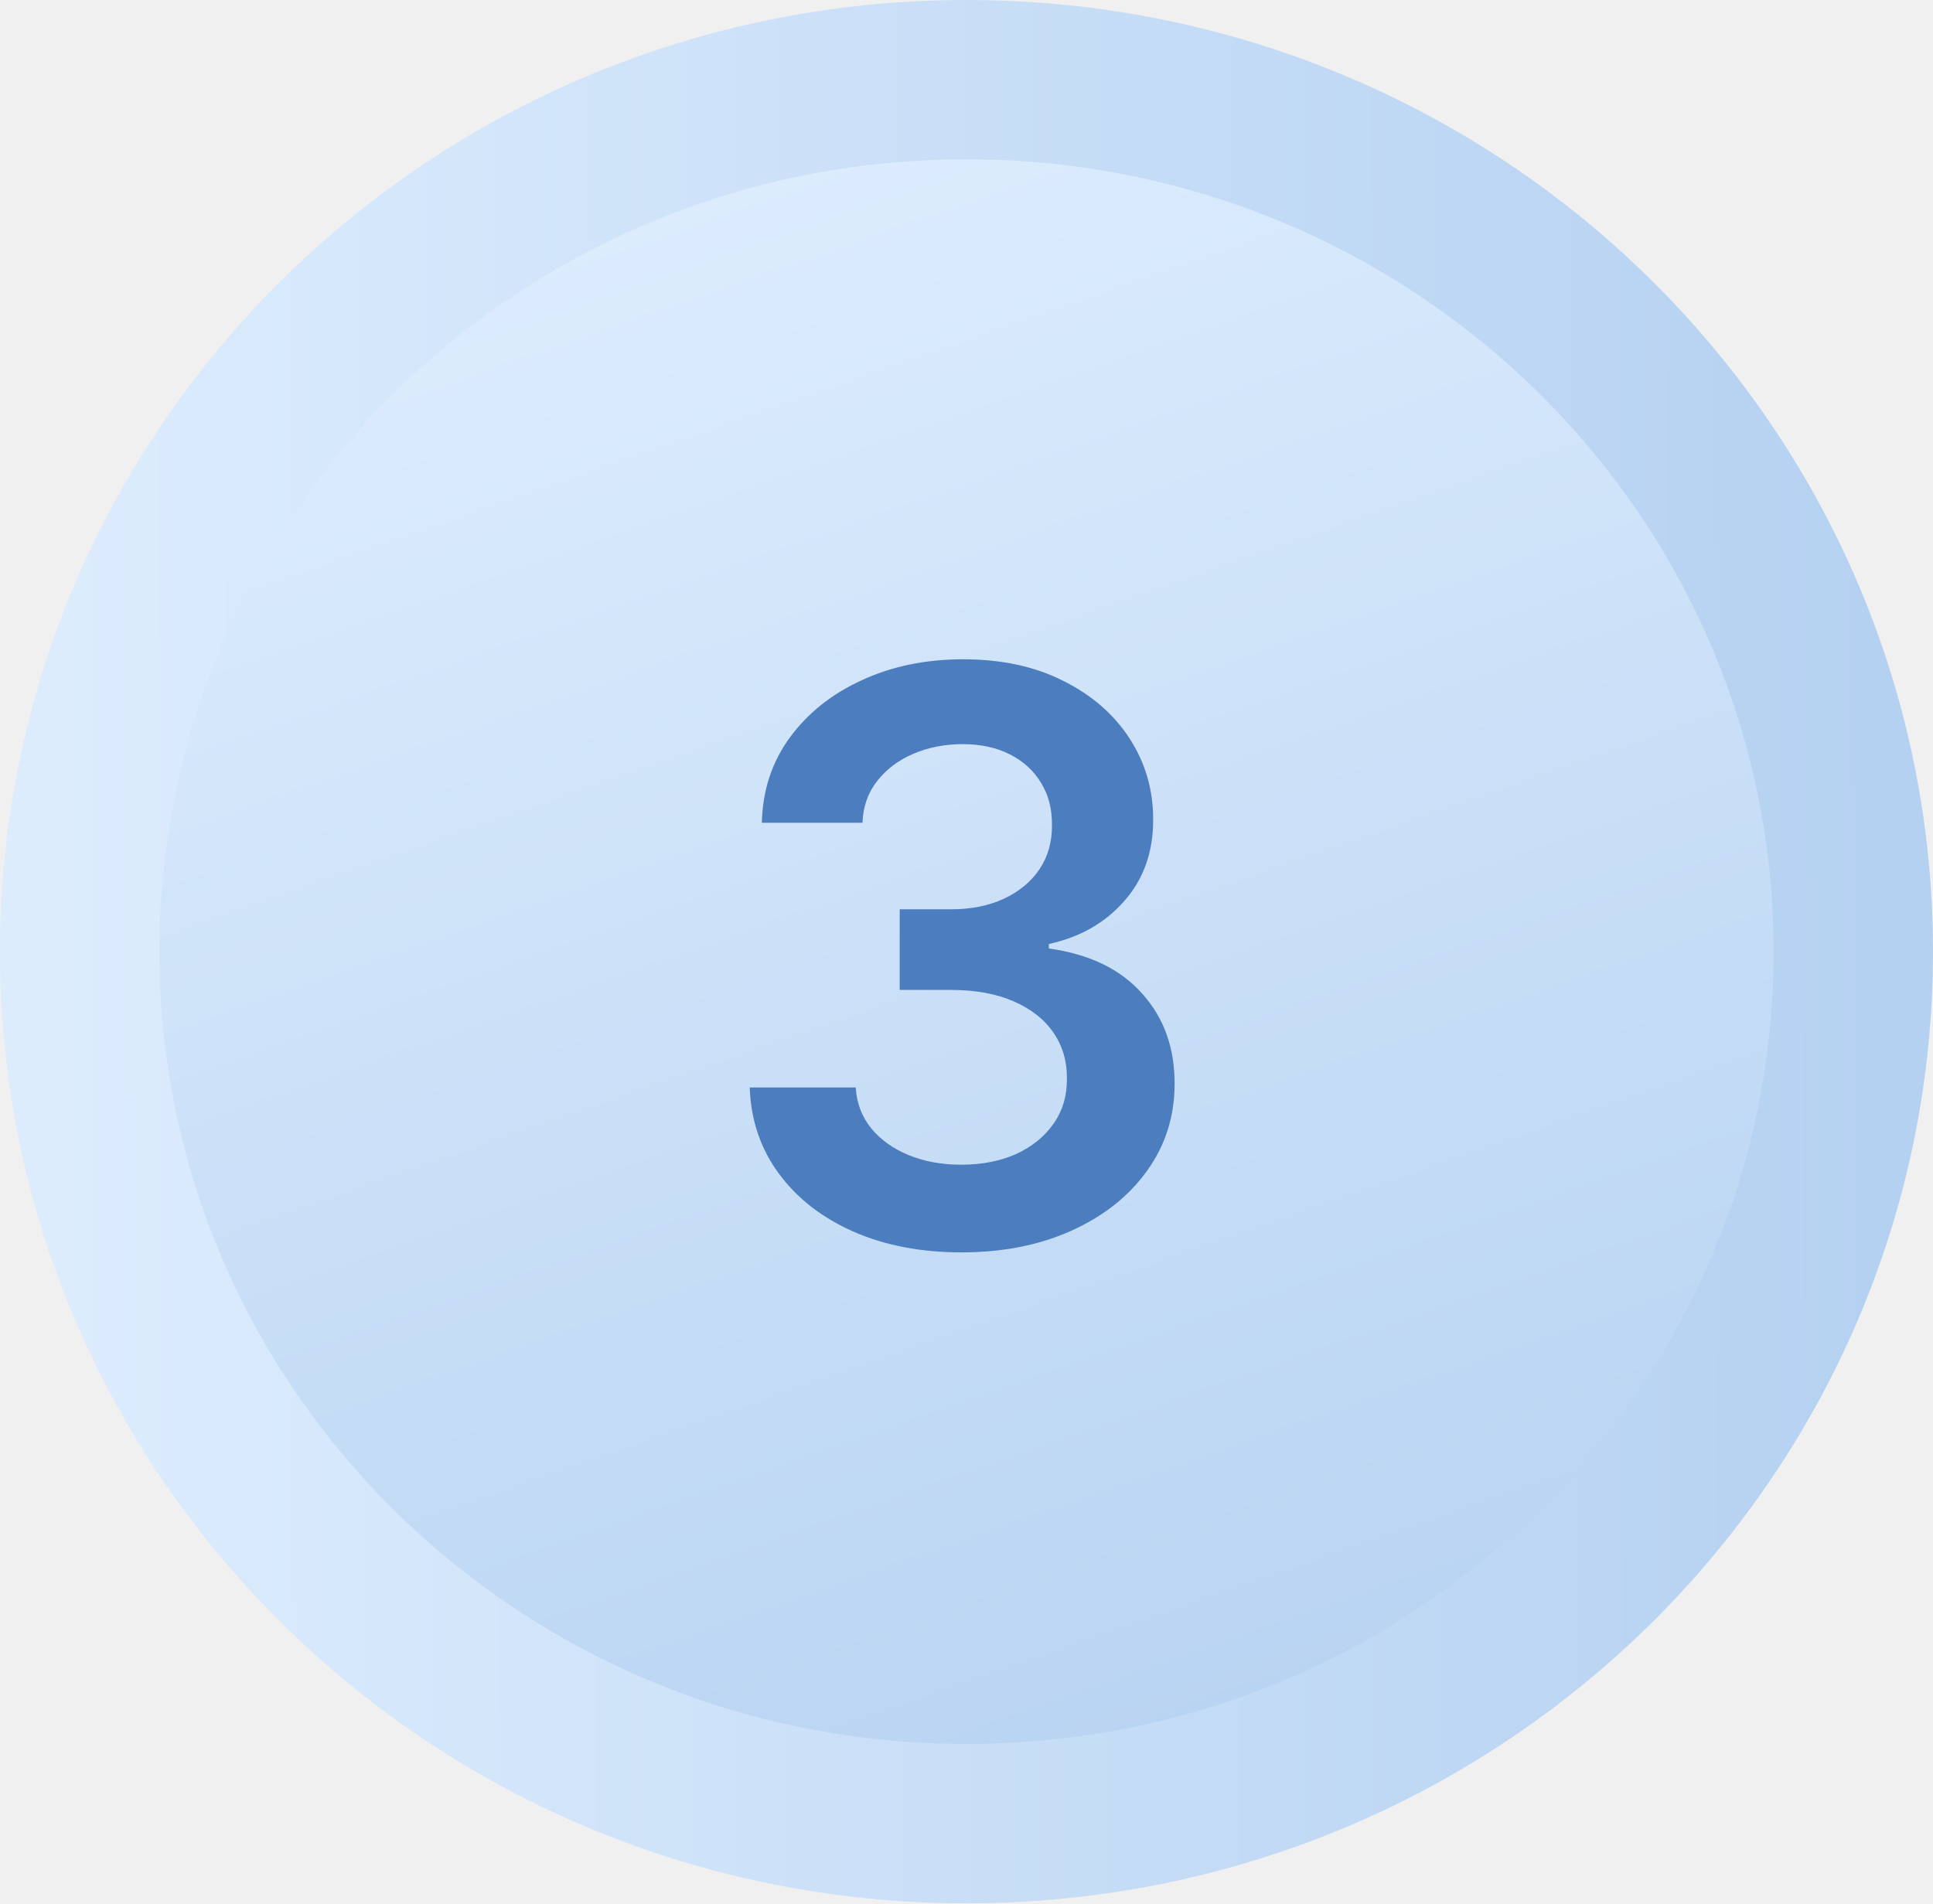
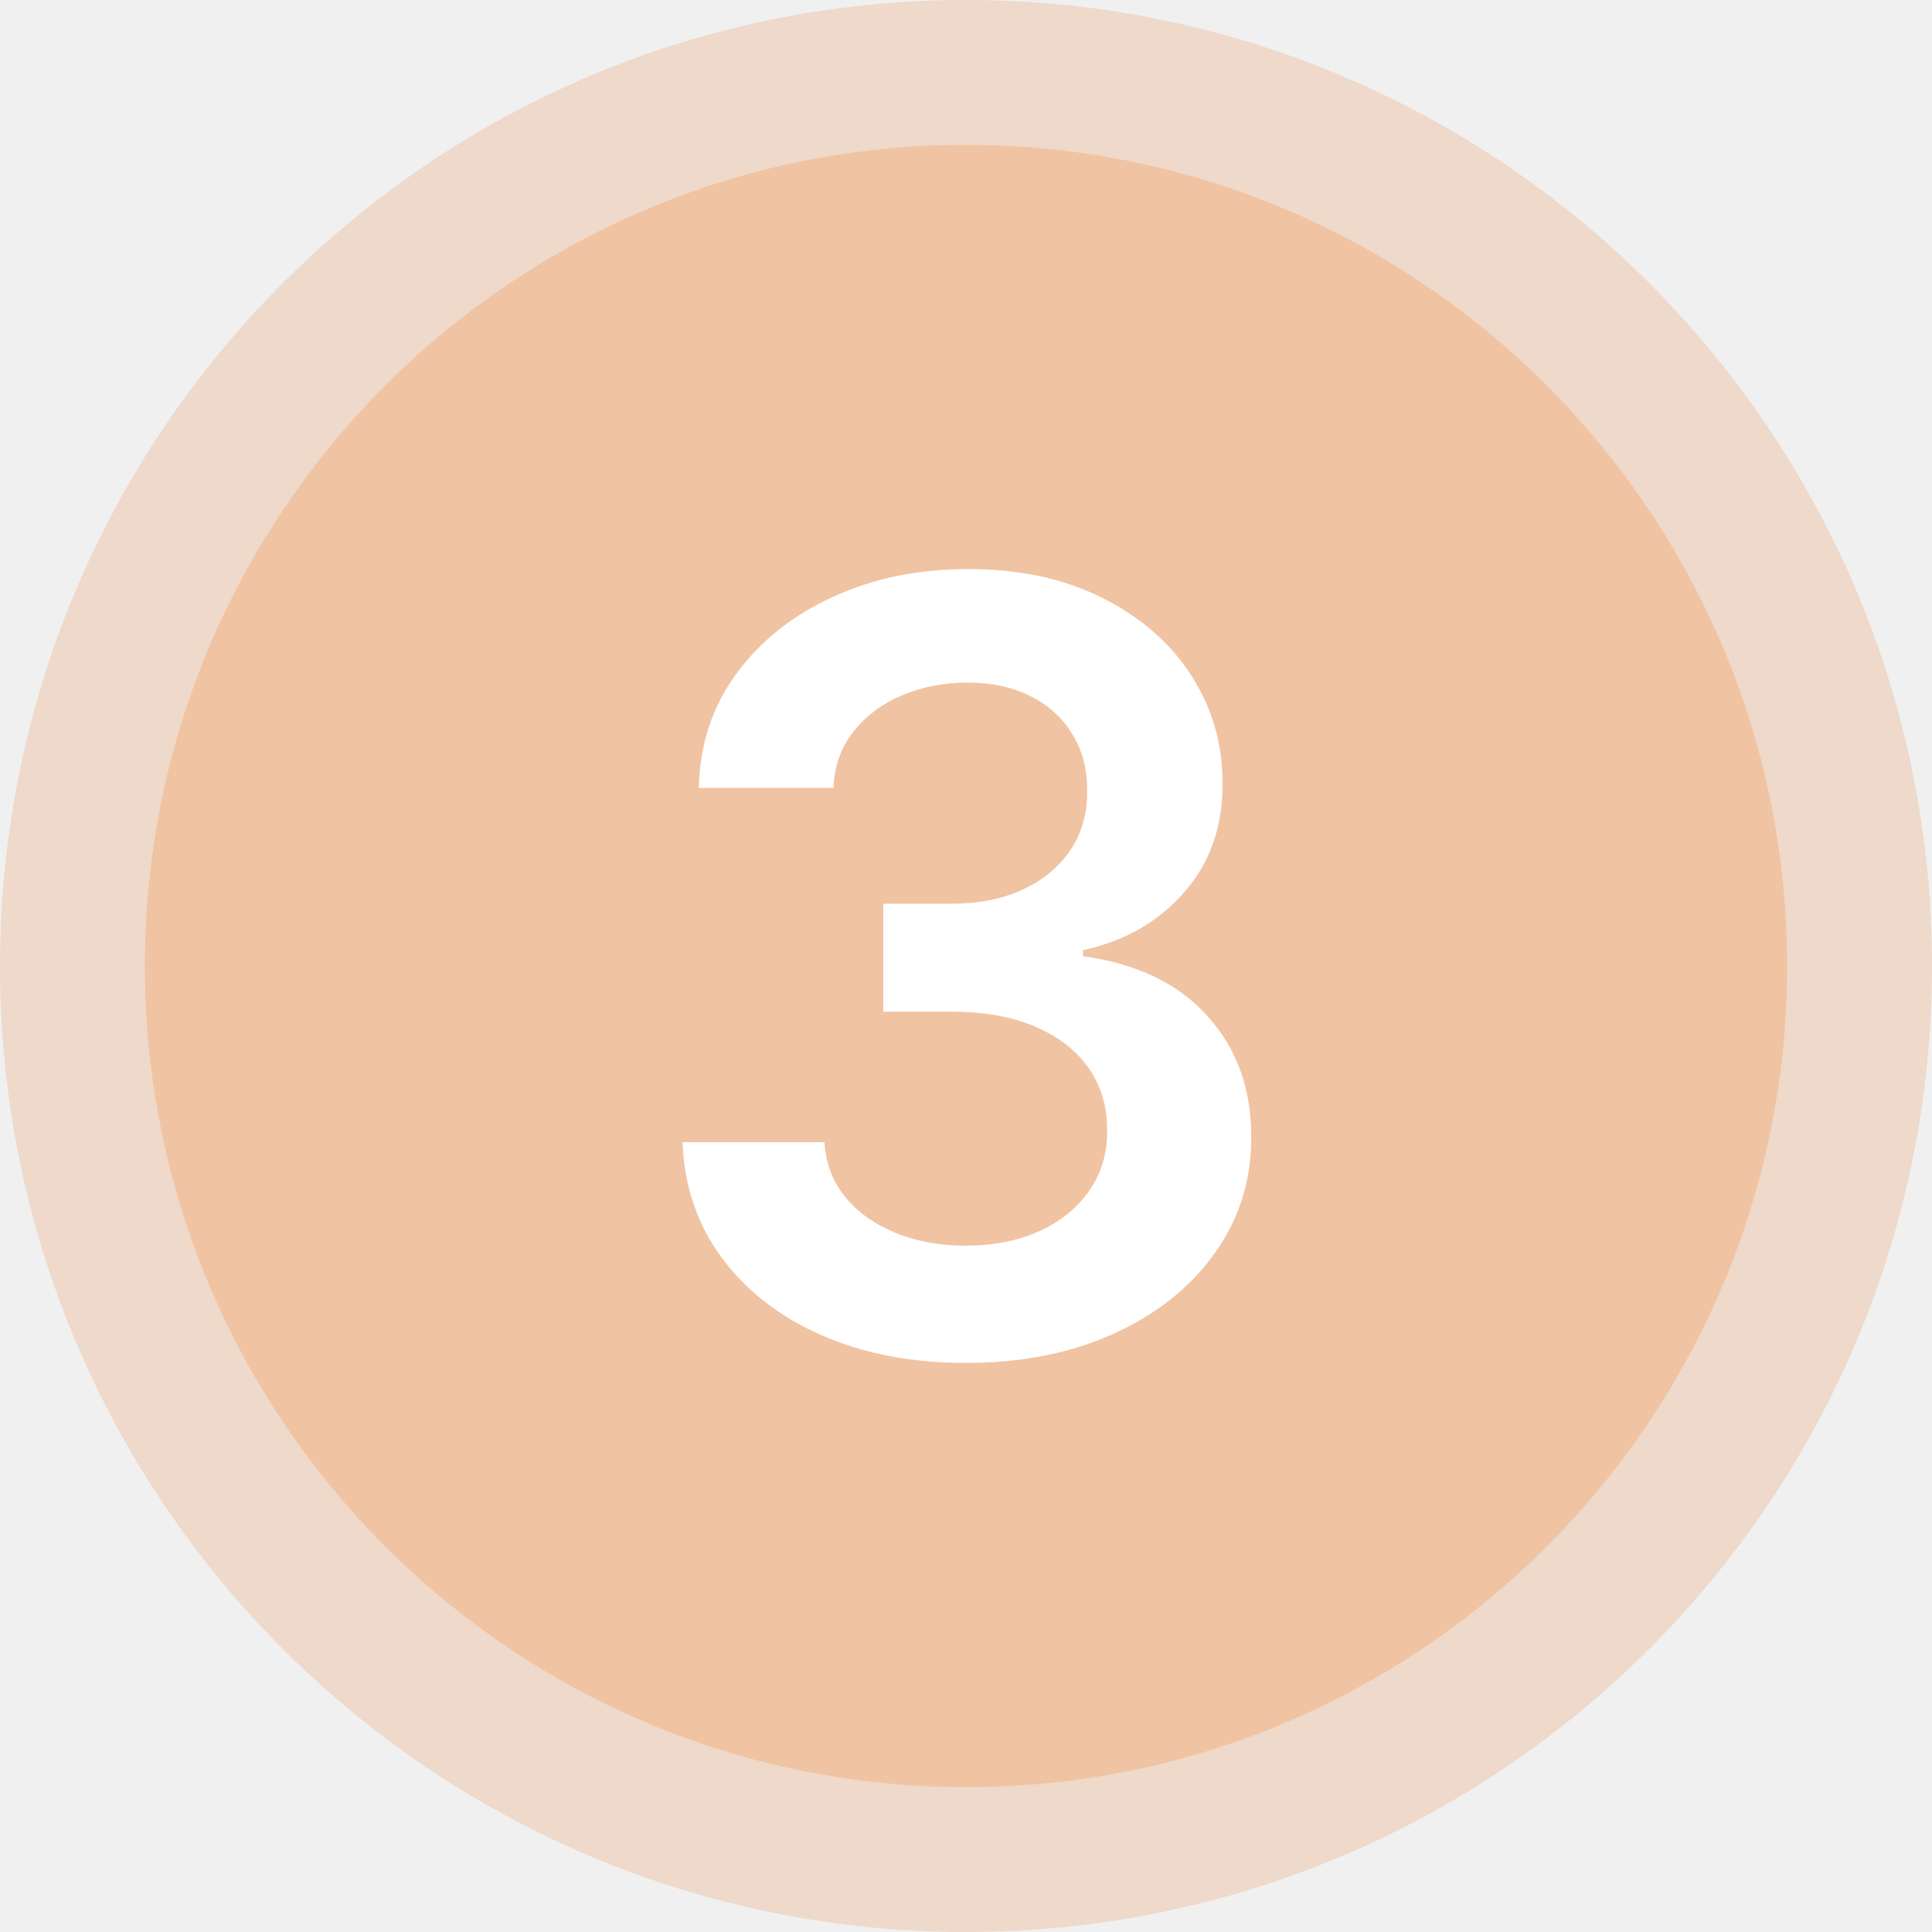
- <svg xmlns="http://www.w3.org/2000/svg" width="132" height="130" viewBox="0 0 132 130" fill="none">
-   <path d="M126.558 65C126.558 97.815 99.524 124.558 66 124.558C32.476 124.558 5.442 97.815 5.442 65C5.442 32.185 32.476 5.442 66 5.442C99.524 5.442 126.558 32.185 126.558 65Z" fill="url(#paint0_linear_1962_4689)" stroke="url(#paint1_linear_1962_4689)" stroke-width="10.884" />
-   <path d="M65.655 85.539C62.883 85.539 60.418 85.064 58.262 84.114C56.118 83.165 54.424 81.843 53.179 80.148C51.934 78.454 51.273 76.496 51.196 74.276H58.435C58.499 75.341 58.852 76.272 59.494 77.068C60.136 77.851 60.989 78.46 62.055 78.897C63.12 79.333 64.314 79.551 65.636 79.551C67.048 79.551 68.299 79.308 69.39 78.82C70.481 78.319 71.335 77.626 71.951 76.74C72.567 75.855 72.869 74.834 72.856 73.679C72.869 72.486 72.561 71.433 71.932 70.522C71.303 69.61 70.391 68.898 69.198 68.385C68.017 67.871 66.592 67.614 64.924 67.614H61.439V62.108H64.924C66.297 62.108 67.497 61.871 68.524 61.396C69.564 60.921 70.379 60.253 70.969 59.393C71.559 58.52 71.848 57.513 71.835 56.371C71.848 55.254 71.598 54.285 71.085 53.463C70.584 52.629 69.872 51.981 68.947 51.519C68.036 51.057 66.964 50.826 65.732 50.826C64.526 50.826 63.409 51.044 62.382 51.48C61.355 51.917 60.527 52.539 59.898 53.348C59.27 54.144 58.936 55.093 58.897 56.197H52.024C52.075 53.99 52.711 52.051 53.93 50.383C55.162 48.701 56.805 47.392 58.859 46.455C60.912 45.505 63.216 45.031 65.771 45.031C68.402 45.031 70.687 45.525 72.625 46.513C74.576 47.489 76.084 48.804 77.149 50.46C78.215 52.116 78.747 53.945 78.747 55.947C78.76 58.167 78.106 60.029 76.784 61.53C75.474 63.032 73.754 64.014 71.624 64.476V64.784C74.396 65.169 76.52 66.196 77.996 67.865C79.485 69.52 80.223 71.581 80.21 74.045C80.21 76.253 79.582 78.229 78.324 79.975C77.079 81.708 75.359 83.068 73.164 84.057C70.982 85.045 68.479 85.539 65.655 85.539Z" fill="#4C7DBE" />
-   <defs>
-     <linearGradient id="paint0_linear_1962_4689" x1="84.993" y1="130" x2="44.477" y2="13.983" gradientUnits="userSpaceOnUse">
-       <stop stop-color="#B5D1F1" />
-       <stop offset="1" stop-color="#DCECFD" />
-     </linearGradient>
-     <linearGradient id="paint1_linear_1962_4689" x1="128.448" y1="130" x2="4.145" y2="130.355" gradientUnits="userSpaceOnUse">
-       <stop stop-color="#B5D1F1" />
-       <stop offset="1" stop-color="#DCECFD" />
-     </linearGradient>
-   </defs>
+ <svg xmlns="http://www.w3.org/2000/svg" width="20" height="20" viewBox="0 0 20 20" fill="none">
+   <circle cx="10" cy="10" r="9.25" fill="#F0C3A2" stroke="#EED9CA" stroke-width="1.5" />
+   <path d="M10 14.109C9.437 14.109 8.937 14.013 8.5 13.82C8.065 13.628 7.721 13.359 7.468 13.016C7.216 12.672 7.082 12.275 7.066 11.824H8.535C8.548 12.04 8.619 12.229 8.75 12.391C8.88 12.55 9.053 12.673 9.269 12.762C9.485 12.85 9.727 12.895 9.996 12.895C10.282 12.895 10.536 12.845 10.757 12.746C10.979 12.645 11.152 12.504 11.277 12.324C11.402 12.145 11.463 11.938 11.461 11.703C11.463 11.461 11.401 11.247 11.273 11.062C11.146 10.878 10.961 10.733 10.718 10.629C10.479 10.525 10.19 10.473 9.851 10.473H9.144V9.355H9.851C10.13 9.355 10.373 9.307 10.582 9.211C10.793 9.115 10.958 8.979 11.078 8.805C11.197 8.628 11.256 8.423 11.254 8.191C11.256 7.965 11.205 7.768 11.101 7.602C11 7.432 10.855 7.301 10.668 7.207C10.483 7.113 10.265 7.066 10.015 7.066C9.77 7.066 9.544 7.111 9.336 7.199C9.127 7.288 8.959 7.414 8.832 7.578C8.704 7.74 8.636 7.932 8.629 8.156H7.234C7.244 7.708 7.373 7.315 7.621 6.977C7.871 6.635 8.204 6.37 8.621 6.18C9.037 5.987 9.505 5.891 10.023 5.891C10.557 5.891 11.021 5.991 11.414 6.191C11.809 6.389 12.116 6.656 12.332 6.992C12.548 7.328 12.656 7.699 12.656 8.105C12.659 8.556 12.526 8.934 12.257 9.238C11.992 9.543 11.643 9.742 11.211 9.836V9.898C11.773 9.977 12.204 10.185 12.504 10.523C12.806 10.859 12.955 11.277 12.953 11.777C12.953 12.225 12.825 12.626 12.57 12.98C12.317 13.332 11.968 13.608 11.523 13.809C11.08 14.009 10.572 14.109 10 14.109Z" fill="white" />
</svg>
